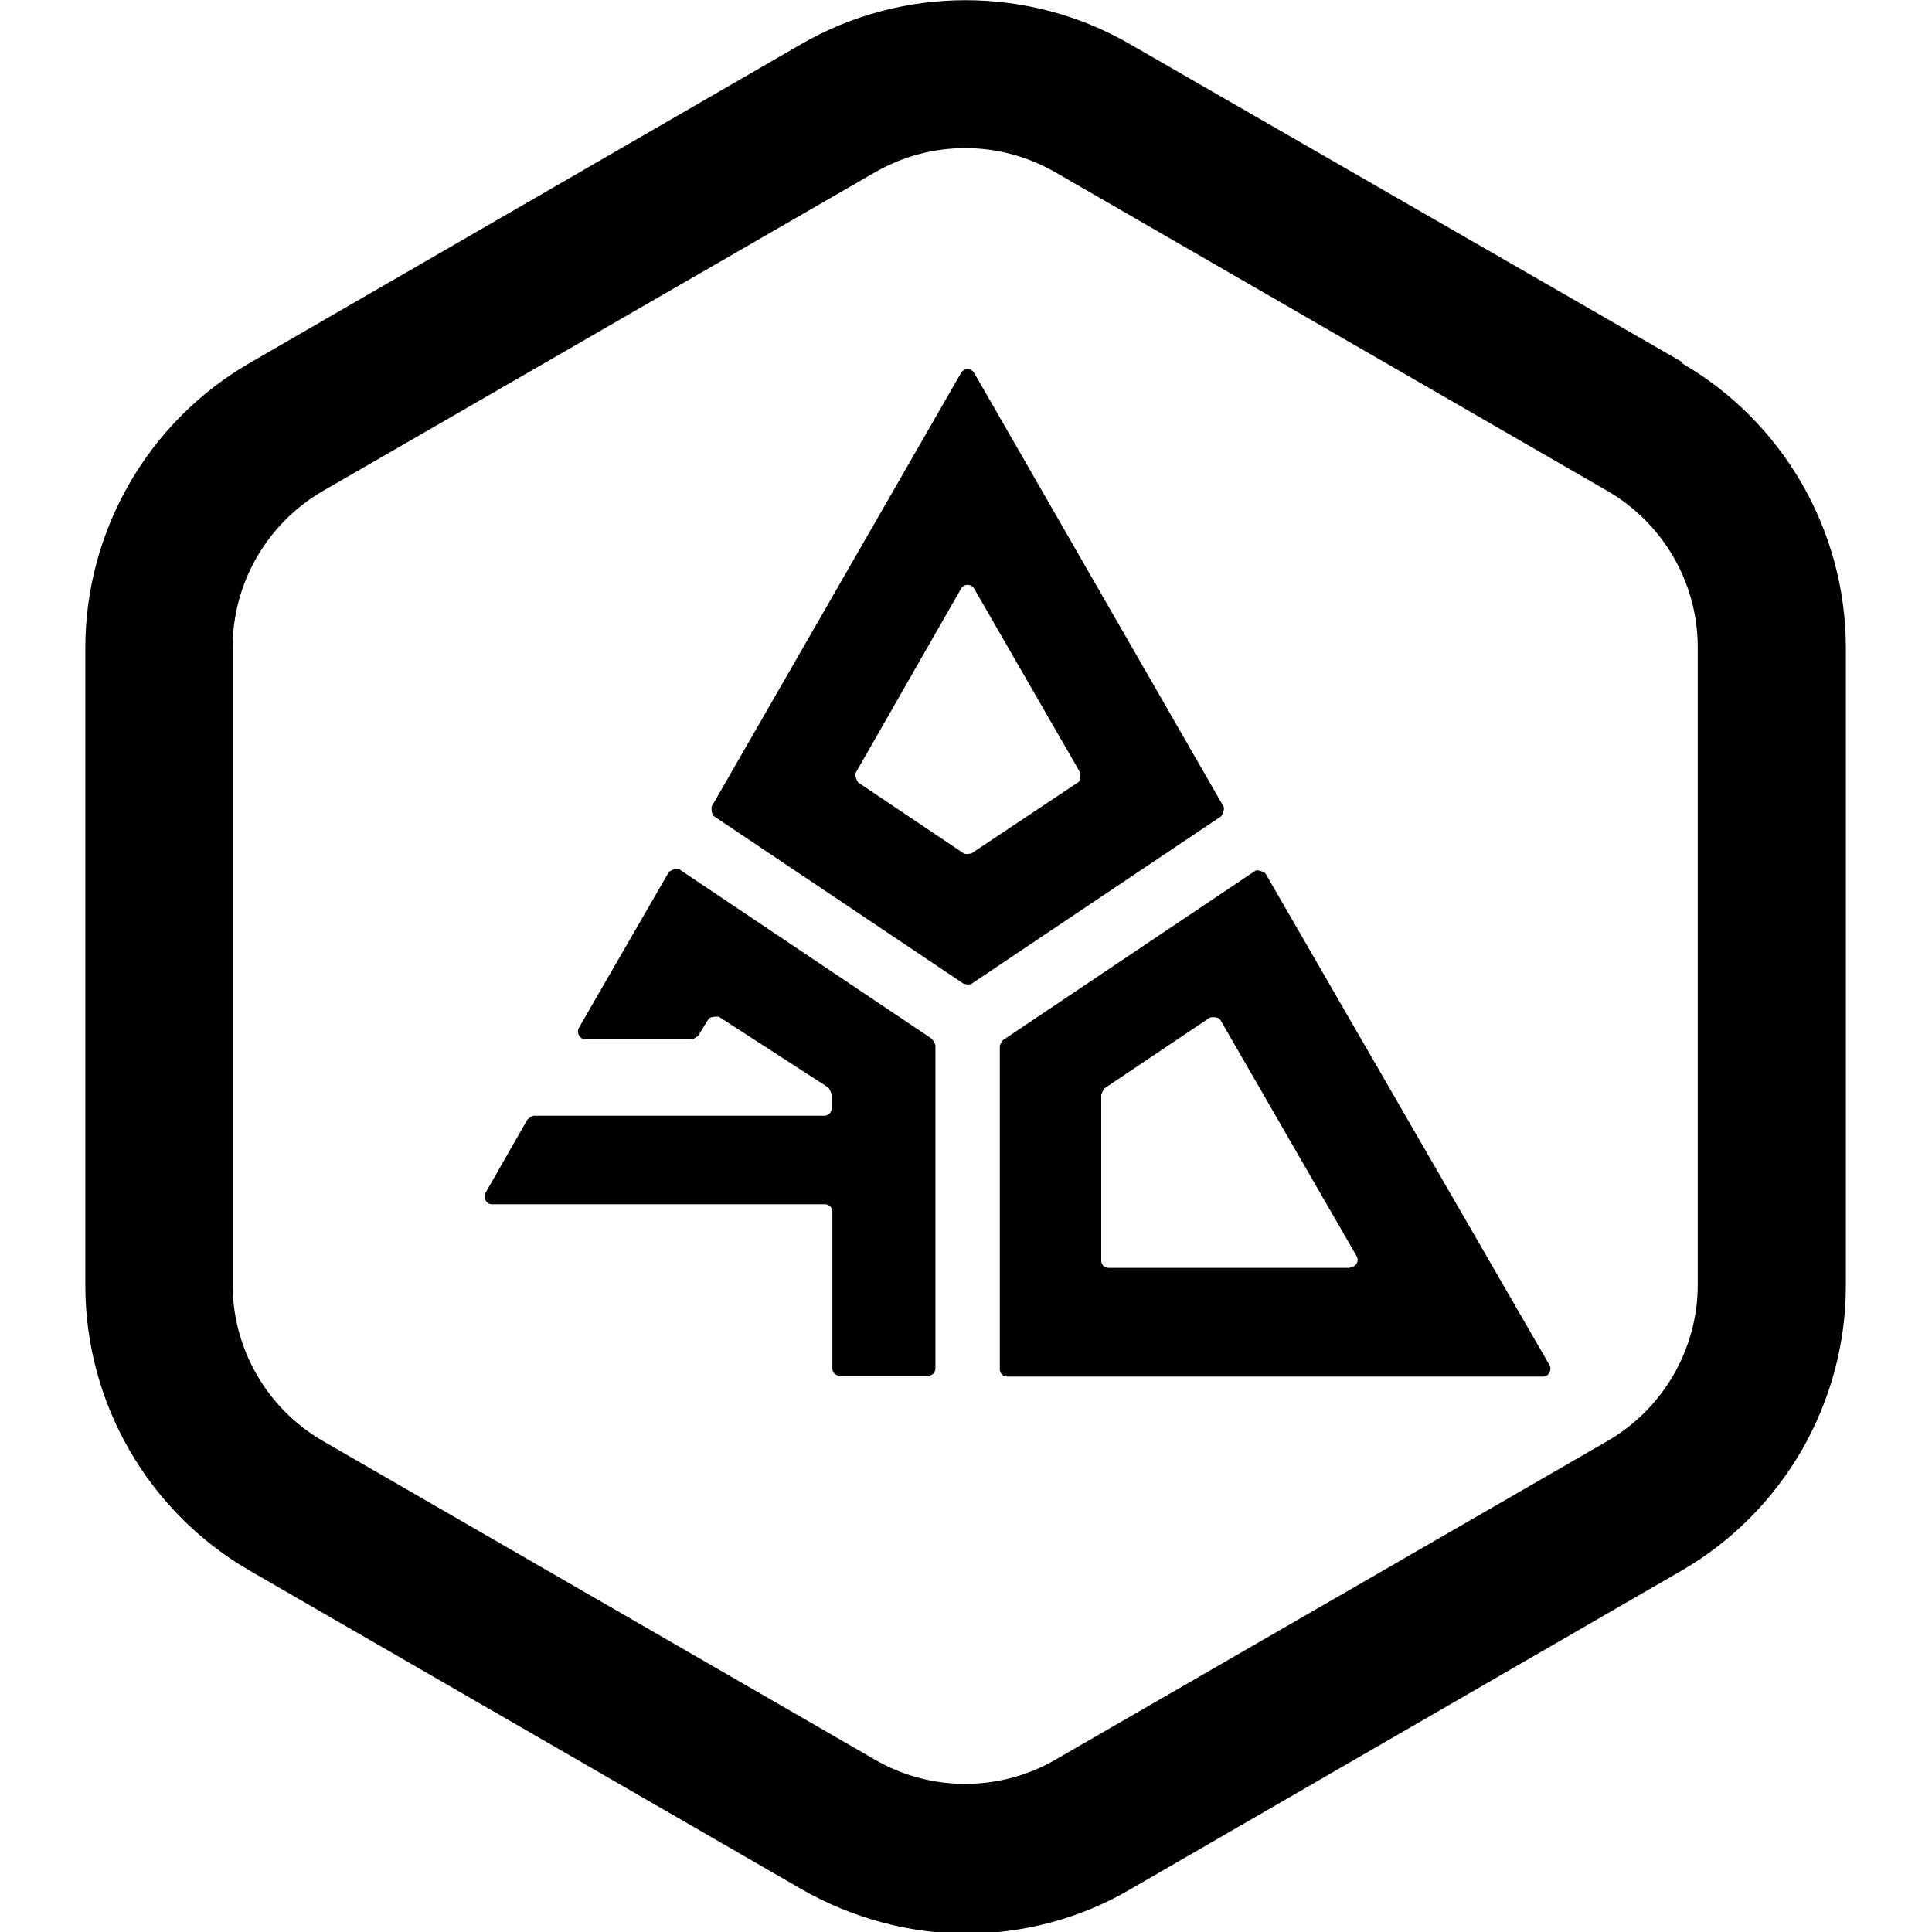
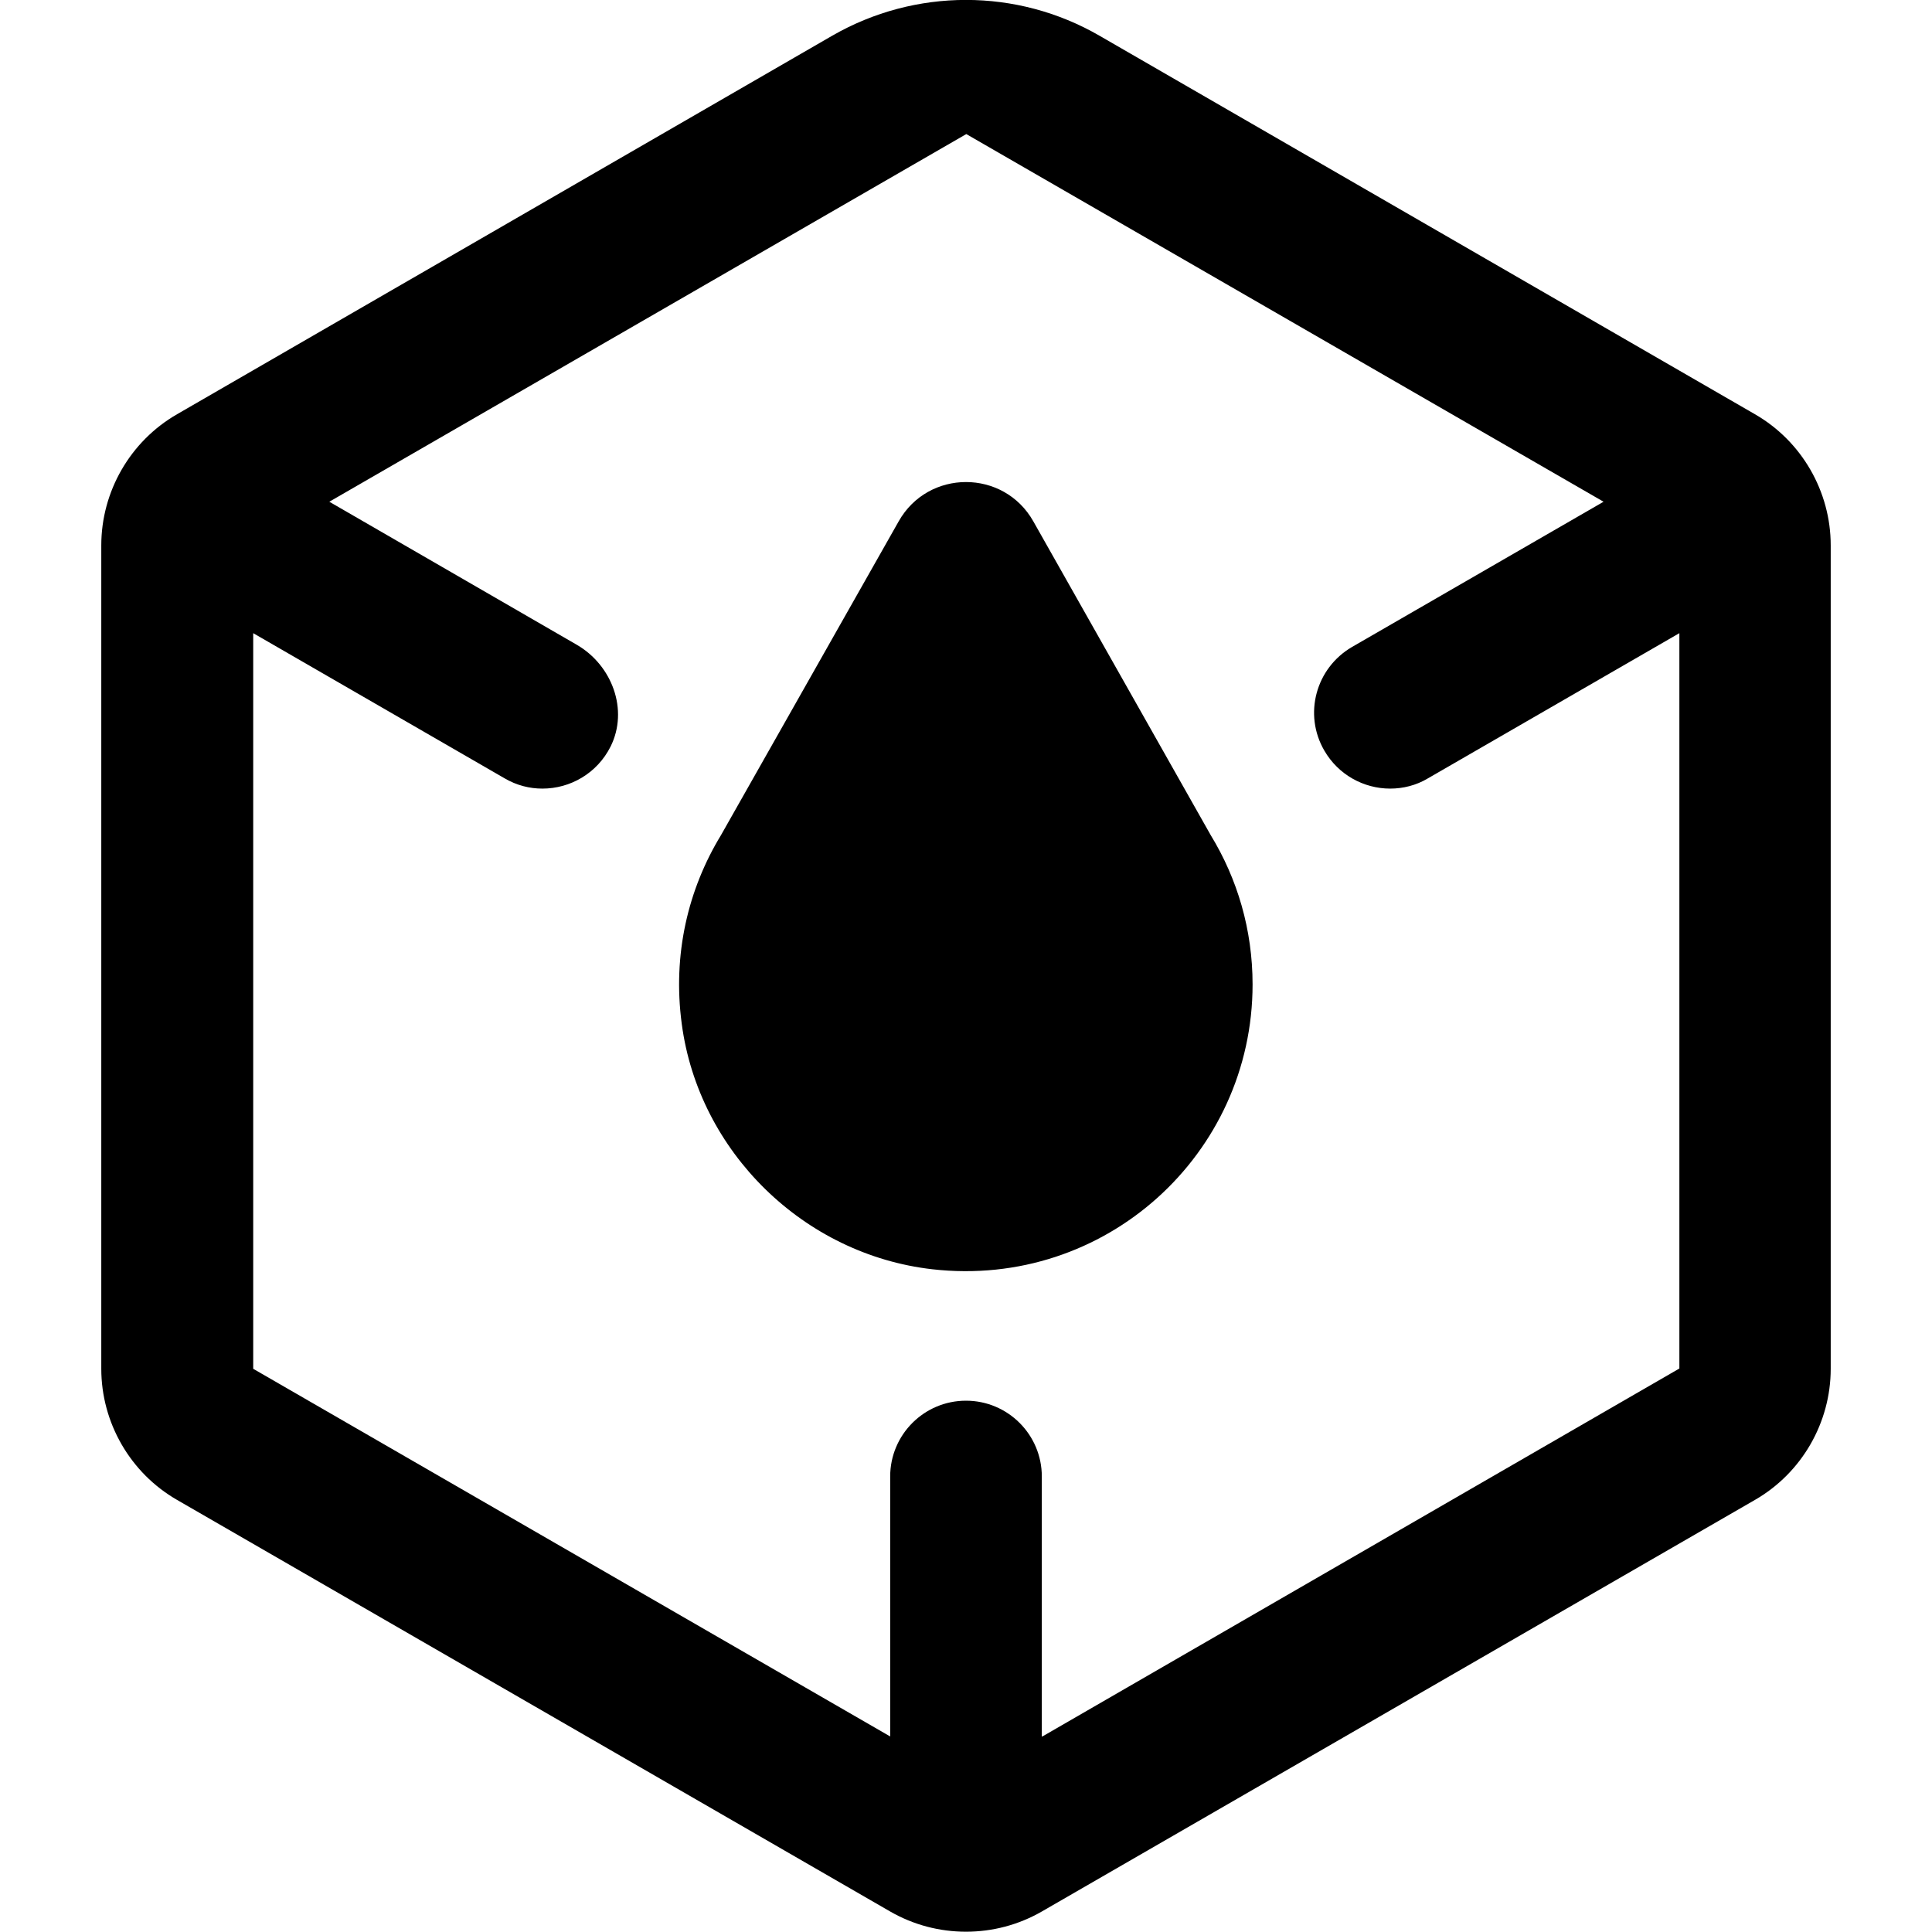
- <svg xmlns="http://www.w3.org/2000/svg" id="icon_FD_with_blooddrop_FD" viewBox="0 0 24 24">
-   <path d="M15.72,10.85s-.09-.06-.13-.03l-3.13,2.1s-.04.05-.04.08v4.01c0,.05.04.09.09.09h6.66c.07,0,.11-.08.08-.14l-3.53-6.11ZM16.77,15.75h-3c-.05,0-.09-.04-.09-.09v-2.06s.02-.06.04-.08l1.31-.88s.1-.02.13.03l1.69,2.93c.04.06,0,.14-.08.14ZM11.58,12.91s.04.05.04.08v4.01c0,.05-.04.09-.09.09h-1.1c-.05,0-.09-.04-.09-.09v-1.95c0-.05-.04-.09-.09-.09h-4.14c-.07,0-.11-.08-.08-.14l.52-.91s.05-.05.08-.05h3.61c.05,0,.09-.04.09-.09v-.18s-.02-.06-.04-.08l-1.36-.88s-.1-.01-.13.03l-.13.21s-.05.04-.08.04h-1.32c-.07,0-.11-.08-.08-.14l1.12-1.94s.09-.06.13-.03l3.13,2.1ZM15.2,10.02l-3.1-5.39c-.04-.06-.12-.06-.16,0l-3.1,5.39s-.01.09.03.12l3.1,2.08s.07.02.1,0l3.1-2.08s.05-.08.03-.12ZM13.39,9.72l-1.32.88s-.07.02-.1,0l-1.31-.88s-.05-.08-.03-.12l1.31-2.29c.04-.06.12-.06.16,0l1.32,2.29s.01.1-.03.12ZM20.9,4.5L14.04.55c-1.26-.73-2.83-.73-4.09,0l-6.85,3.96c-1.26.73-2.04,2.08-2.04,3.54v7.92c0,1.46.78,2.81,2.04,3.54l6.86,3.96c.63.36,1.34.55,2.04.55s1.41-.18,2.04-.55l6.85-3.96c1.26-.73,2.04-2.08,2.04-3.54v-7.92c0-1.46-.78-2.81-2.04-3.54ZM21.09,15.96c0,.8-.43,1.54-1.12,1.94l-6.86,3.96c-.69.4-1.55.4-2.24,0l-6.86-3.96c-.69-.4-1.12-1.14-1.12-1.94v-7.92c0-.8.43-1.54,1.12-1.94l6.86-3.96c.35-.2.73-.3,1.12-.3s.77.1,1.12.3l6.86,3.96c.69.4,1.12,1.14,1.12,1.94v7.92Z" />
+ <svg xmlns="http://www.w3.org/2000/svg" viewBox="0 0 66 66">
+   <path fill="#000000" d="M41.36,28.53c.91,1.49,1.43,3.23,1.43,5.1,0,5.79-5.02,10.4-10.94,9.73-4.39-.5-7.98-4.01-8.56-8.38-.32-2.38.22-4.61,1.34-6.45l6.07-10.72c1.01-1.79,3.59-1.79,4.6,0l6.06,10.72ZM59.95,14.15L37.56,1.22c-2.82-1.63-6.3-1.63-9.13,0L6.05,14.15c-1.6.92-2.59,2.64-2.59,4.48v28.13c0,1.84.99,3.56,2.59,4.48l24.36,14.06c.8.46,1.69.69,2.59.69s1.79-.23,2.59-.69l24.36-14.06c1.6-.92,2.59-2.64,2.59-4.48v-28.13c0-1.84-.99-3.56-2.59-4.48ZM35.59,59.32v-8.88c0-1.43-1.16-2.59-2.59-2.59s-2.59,1.16-2.59,2.59v8.88l-21.76-12.56v-25.13l8.59,4.96c.41.24.85.35,1.29.35.95,0,1.87-.52,2.33-1.44.62-1.25.05-2.77-1.15-3.47l-8.46-4.89,21.76-12.56,21.77,12.56-8.59,4.96c-1.24.72-1.67,2.3-.95,3.54.48.83,1.35,1.3,2.25,1.3.44,0,.89-.11,1.29-.35l8.59-4.96v25.12s-21.76,12.57-21.76,12.57Z" />
</svg>
